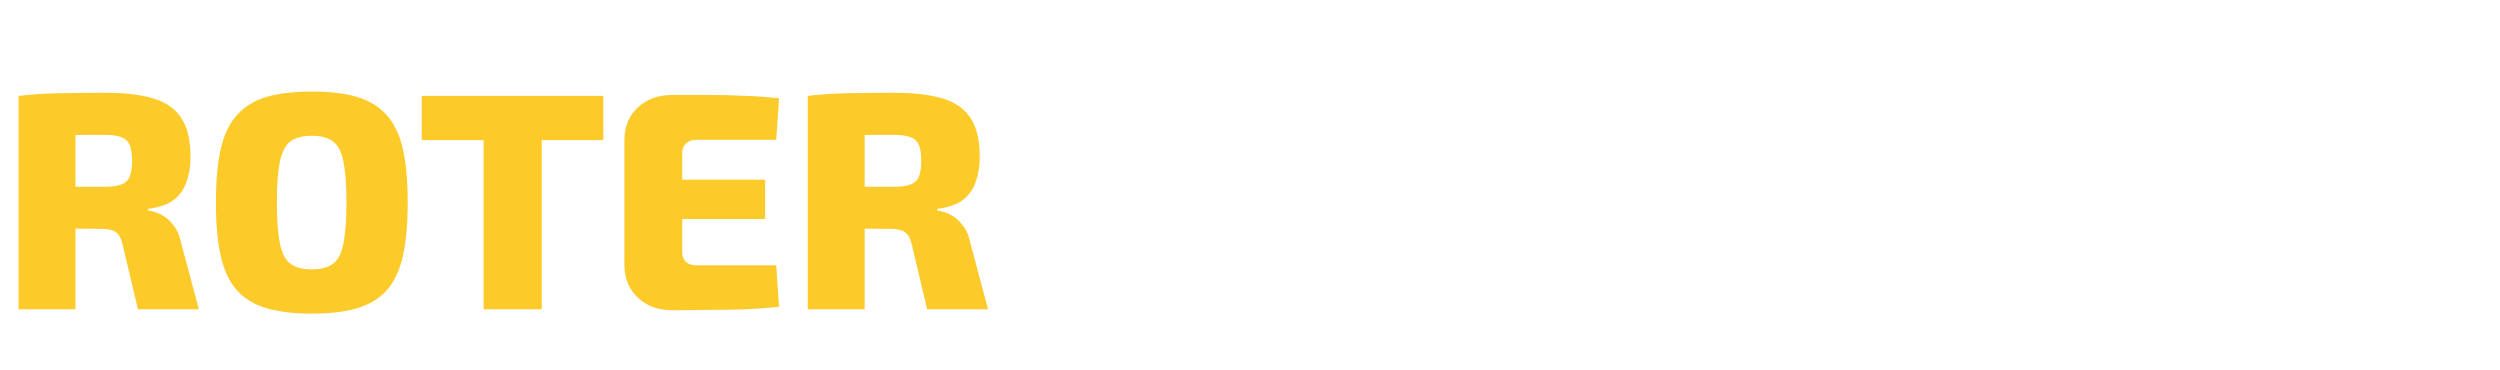
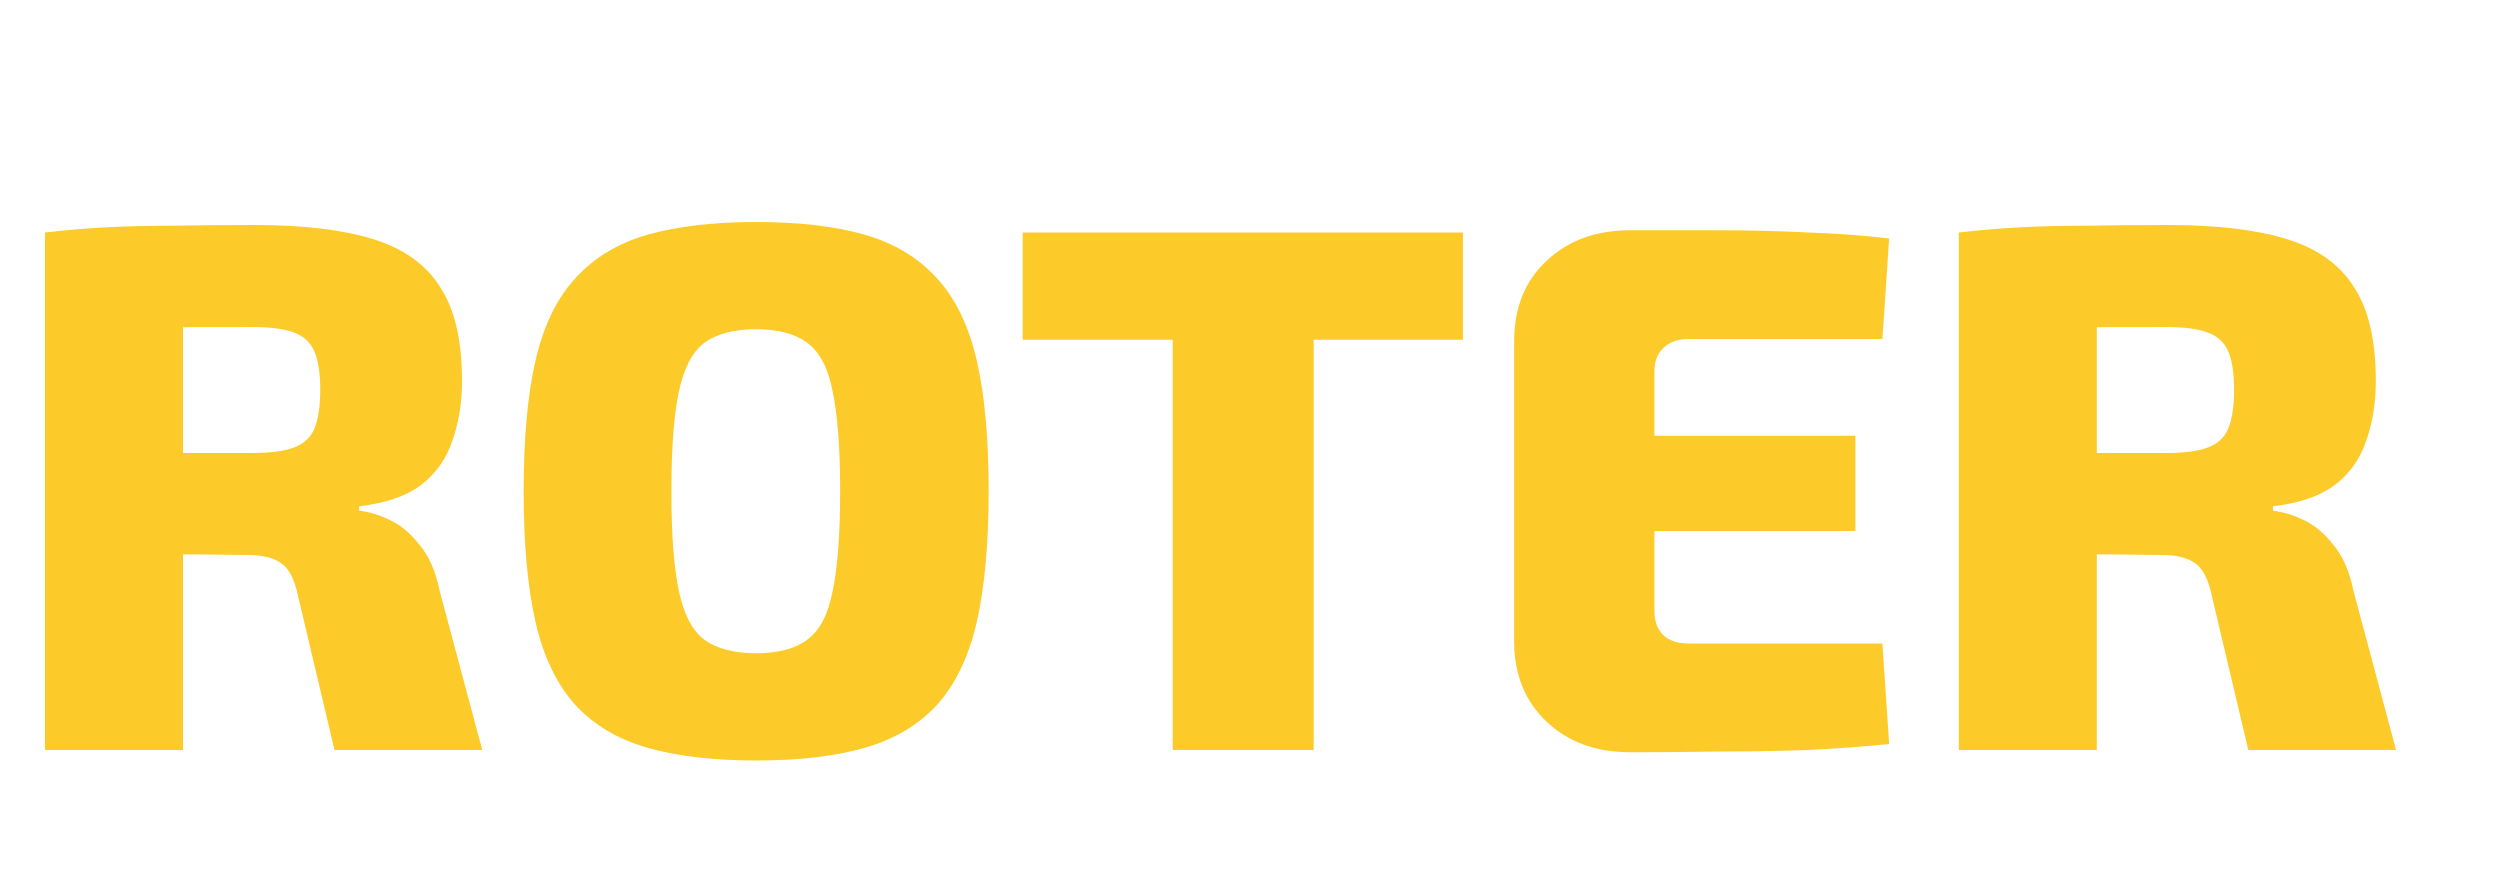
- <svg xmlns="http://www.w3.org/2000/svg" width="291" height="43" viewBox="0 0 291 43" fill="none">
+ <svg xmlns="http://www.w3.org/2000/svg" width="120" height="43" fill="none">
  <path d="M12.24 10.8C14.568 10.8 16.464 11.028 17.928 11.484C19.392 11.94 20.46 12.708 21.132 13.788C21.828 14.844 22.176 16.344 22.176 18.288C22.176 19.344 22.02 20.304 21.708 21.168C21.42 22.032 20.916 22.74 20.196 23.292C19.476 23.82 18.492 24.156 17.244 24.3V24.516C17.7 24.564 18.18 24.708 18.684 24.948C19.212 25.188 19.692 25.584 20.124 26.136C20.58 26.664 20.904 27.396 21.096 28.332L23.148 36H16.056L14.292 28.548C14.124 27.78 13.86 27.276 13.5 27.036C13.14 26.772 12.612 26.64 11.916 26.64C10.188 26.616 8.76 26.604 7.632 26.604C6.504 26.604 5.544 26.592 4.752 26.568C3.984 26.544 3.252 26.508 2.556 26.46L2.664 21.744H12.096C12.96 21.744 13.62 21.66 14.076 21.492C14.556 21.324 14.892 21.024 15.084 20.592C15.276 20.136 15.372 19.512 15.372 18.72C15.372 17.904 15.276 17.28 15.084 16.848C14.892 16.416 14.556 16.116 14.076 15.948C13.62 15.78 12.96 15.696 12.096 15.696C9.72 15.696 7.704 15.708 6.048 15.732C4.416 15.756 3.3 15.792 2.7 15.84L2.16 11.16C3.216 11.04 4.212 10.956 5.148 10.908C6.084 10.86 7.104 10.836 8.208 10.836C9.336 10.812 10.68 10.8 12.24 10.8ZM8.784 11.16V36H2.16V11.16H8.784ZM36.294 10.656C38.358 10.656 40.099 10.86 41.514 11.268C42.931 11.676 44.083 12.372 44.971 13.356C45.858 14.316 46.495 15.624 46.879 17.28C47.263 18.936 47.455 21.036 47.455 23.58C47.455 26.1 47.263 28.2 46.879 29.88C46.495 31.536 45.858 32.856 44.971 33.84C44.083 34.8 42.931 35.484 41.514 35.892C40.099 36.3 38.358 36.504 36.294 36.504C34.255 36.504 32.514 36.3 31.075 35.892C29.659 35.484 28.506 34.8 27.619 33.84C26.73 32.856 26.095 31.536 25.71 29.88C25.326 28.2 25.134 26.1 25.134 23.58C25.134 21.036 25.326 18.936 25.71 17.28C26.095 15.624 26.73 14.316 27.619 13.356C28.506 12.372 29.659 11.676 31.075 11.268C32.514 10.86 34.255 10.656 36.294 10.656ZM36.294 15.804C35.239 15.804 34.41 16.02 33.81 16.452C33.234 16.884 32.827 17.664 32.587 18.792C32.346 19.92 32.227 21.516 32.227 23.58C32.227 25.644 32.346 27.24 32.587 28.368C32.827 29.496 33.234 30.276 33.81 30.708C34.41 31.14 35.239 31.356 36.294 31.356C37.35 31.356 38.166 31.14 38.742 30.708C39.343 30.276 39.751 29.496 39.967 28.368C40.206 27.24 40.327 25.644 40.327 23.58C40.327 21.516 40.206 19.92 39.967 18.792C39.751 17.664 39.343 16.884 38.742 16.452C38.166 16.02 37.35 15.804 36.294 15.804ZM63.057 11.16V36H56.289V11.16H63.057ZM70.221 11.16V16.308H49.089V11.16H70.221ZM78.259 11.052C79.651 11.052 81.067 11.052 82.507 11.052C83.971 11.052 85.399 11.088 86.791 11.16C88.207 11.208 89.503 11.304 90.679 11.448L90.355 16.272H81.067C80.539 16.272 80.131 16.416 79.843 16.704C79.555 16.968 79.411 17.34 79.411 17.82V29.34C79.411 29.82 79.555 30.204 79.843 30.492C80.131 30.756 80.539 30.888 81.067 30.888H90.355L90.679 35.712C89.503 35.832 88.207 35.928 86.791 36C85.399 36.048 83.971 36.072 82.507 36.072C81.067 36.096 79.651 36.108 78.259 36.108C76.603 36.108 75.259 35.616 74.227 34.632C73.195 33.648 72.679 32.364 72.679 30.78V16.38C72.679 14.772 73.195 13.488 74.227 12.528C75.259 11.544 76.603 11.052 78.259 11.052ZM73.327 20.916H89.059V25.488H73.327V20.916ZM104.103 10.8C106.431 10.8 108.327 11.028 109.791 11.484C111.255 11.94 112.323 12.708 112.995 13.788C113.691 14.844 114.039 16.344 114.039 18.288C114.039 19.344 113.883 20.304 113.571 21.168C113.283 22.032 112.779 22.74 112.059 23.292C111.339 23.82 110.355 24.156 109.107 24.3V24.516C109.563 24.564 110.043 24.708 110.547 24.948C111.075 25.188 111.555 25.584 111.987 26.136C112.443 26.664 112.767 27.396 112.959 28.332L115.011 36H107.919L106.155 28.548C105.987 27.78 105.723 27.276 105.363 27.036C105.003 26.772 104.475 26.64 103.779 26.64C102.051 26.616 100.623 26.604 99.495 26.604C98.367 26.604 97.407 26.592 96.615 26.568C95.847 26.544 95.115 26.508 94.419 26.46L94.527 21.744H103.959C104.823 21.744 105.483 21.66 105.939 21.492C106.419 21.324 106.755 21.024 106.947 20.592C107.139 20.136 107.235 19.512 107.235 18.72C107.235 17.904 107.139 17.28 106.947 16.848C106.755 16.416 106.419 16.116 105.939 15.948C105.483 15.78 104.823 15.696 103.959 15.696C101.583 15.696 99.567 15.708 97.911 15.732C96.279 15.756 95.163 15.792 94.563 15.84L94.023 11.16C95.079 11.04 96.075 10.956 97.011 10.908C97.947 10.86 98.967 10.836 100.071 10.836C101.199 10.812 102.543 10.8 104.103 10.8ZM100.647 11.16V36H94.023V11.16H100.647Z" fill="#FCCA29" />
</svg>
